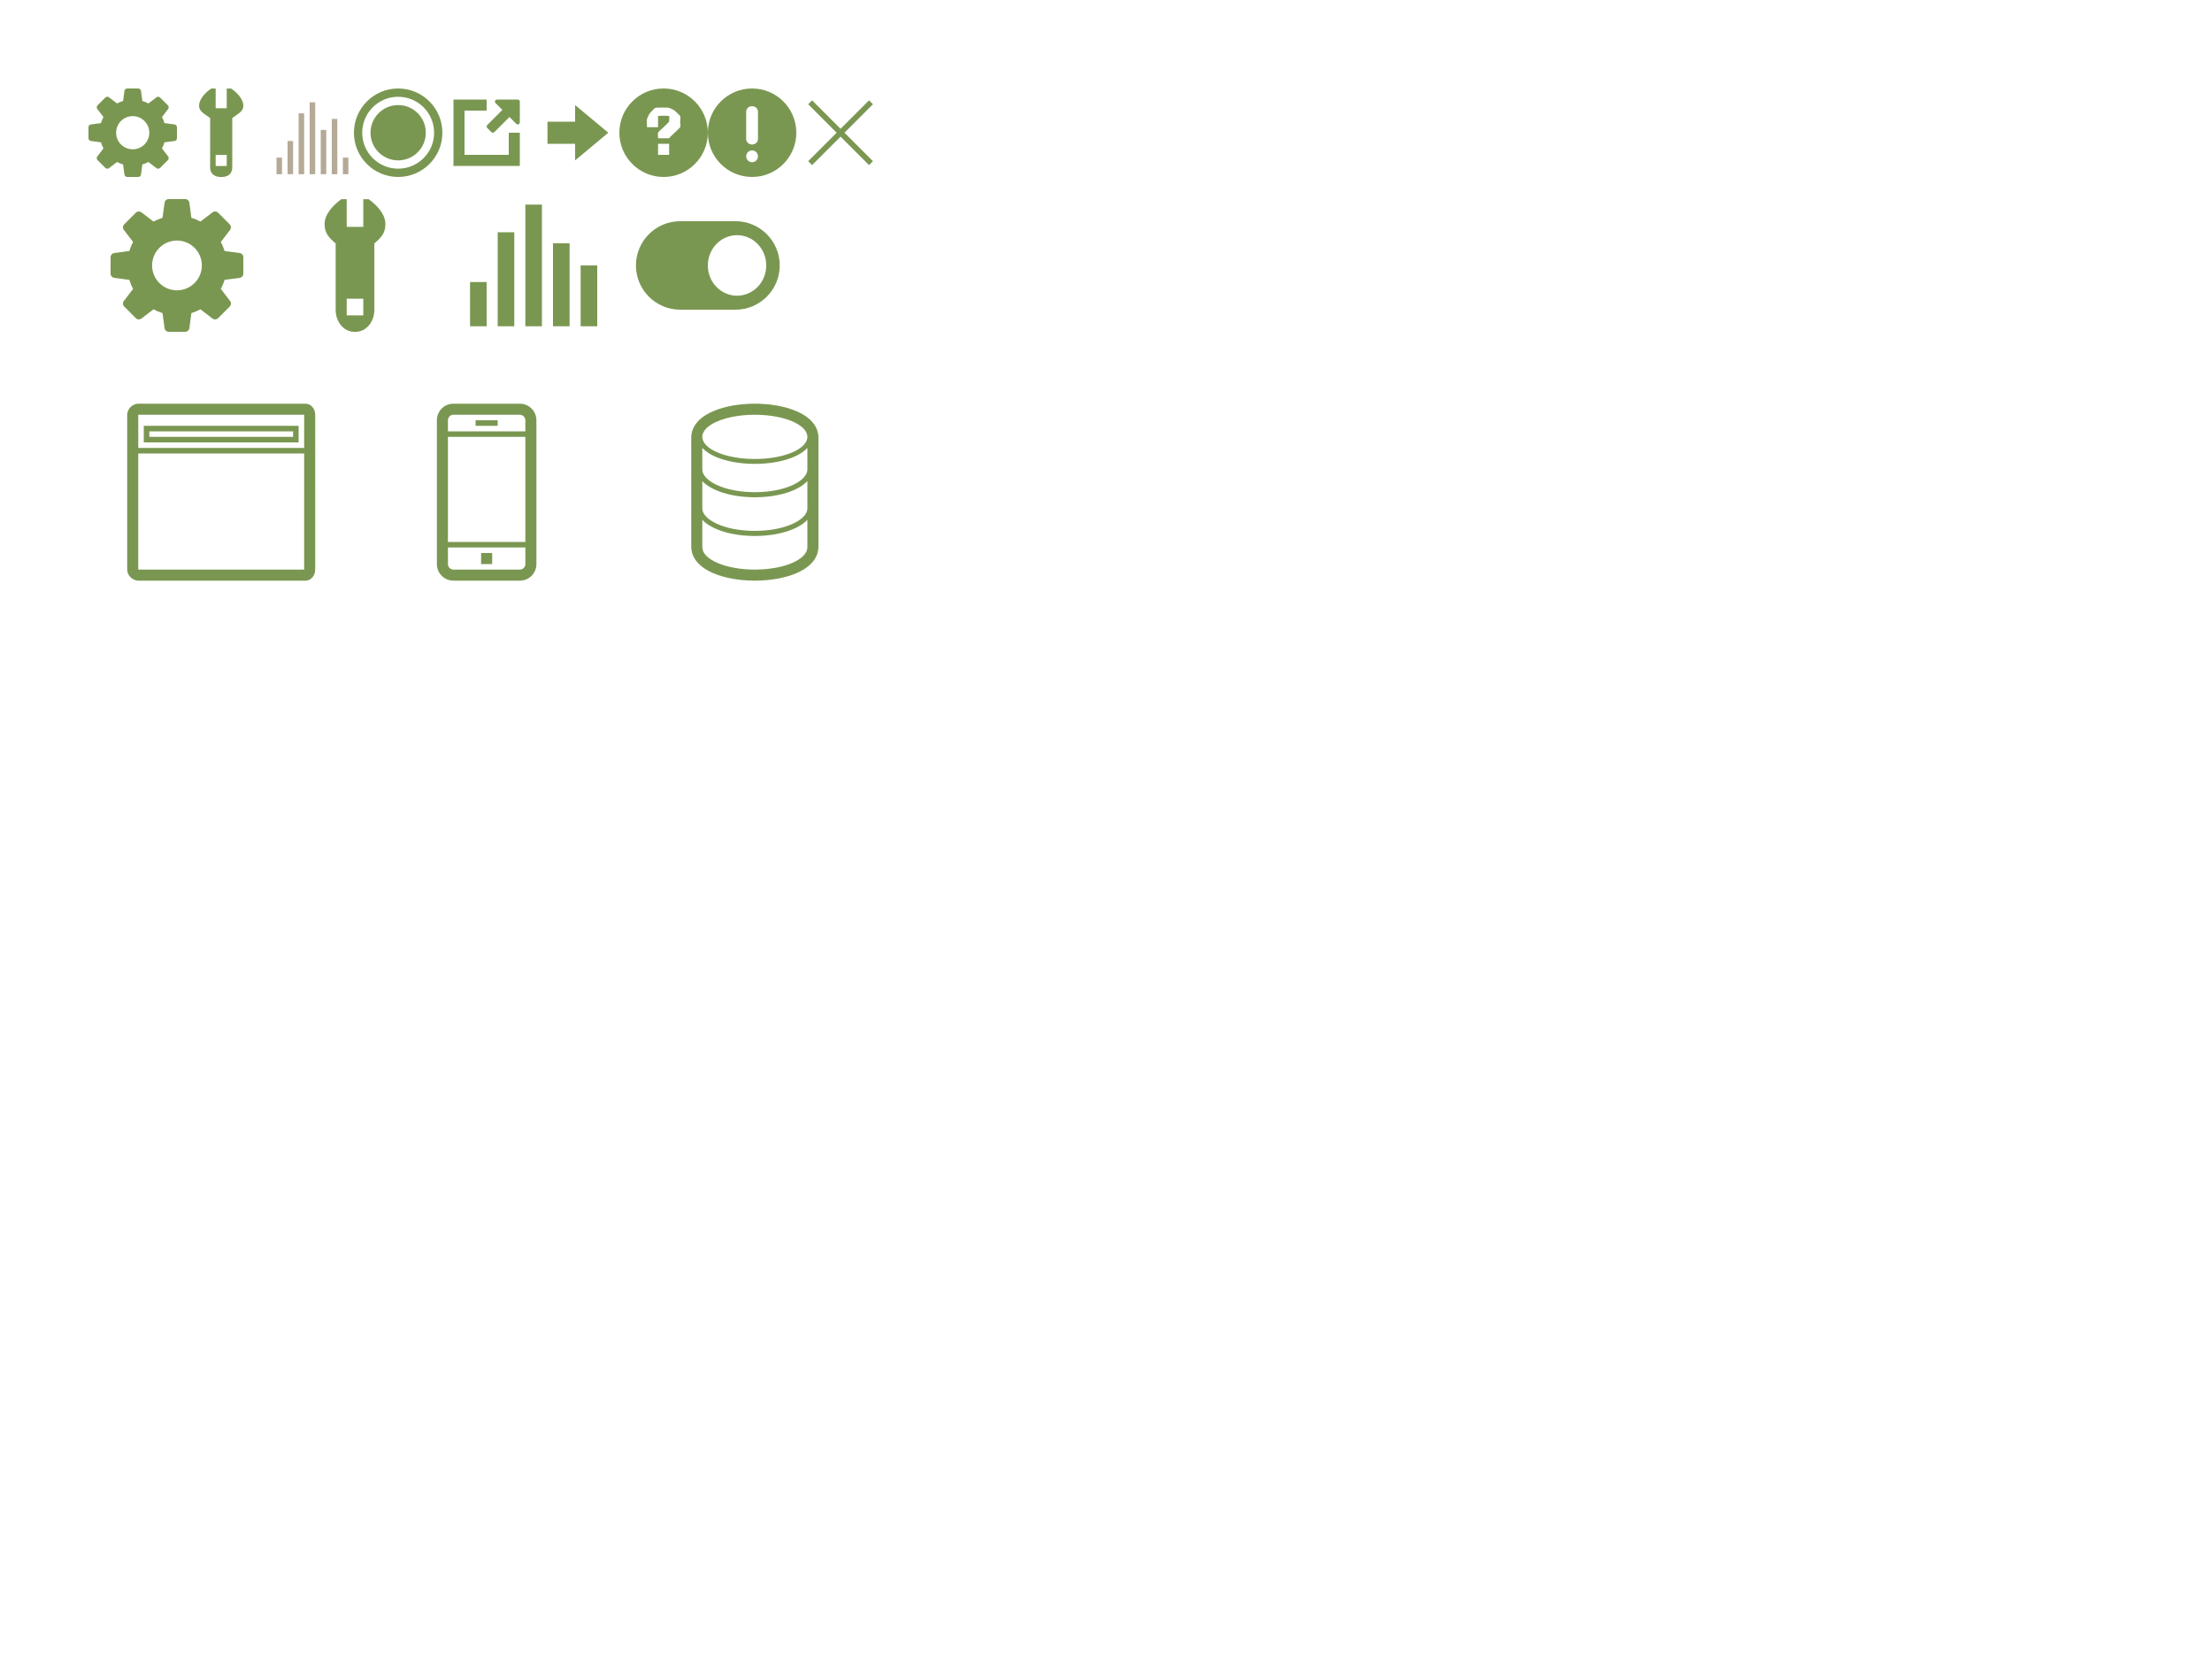
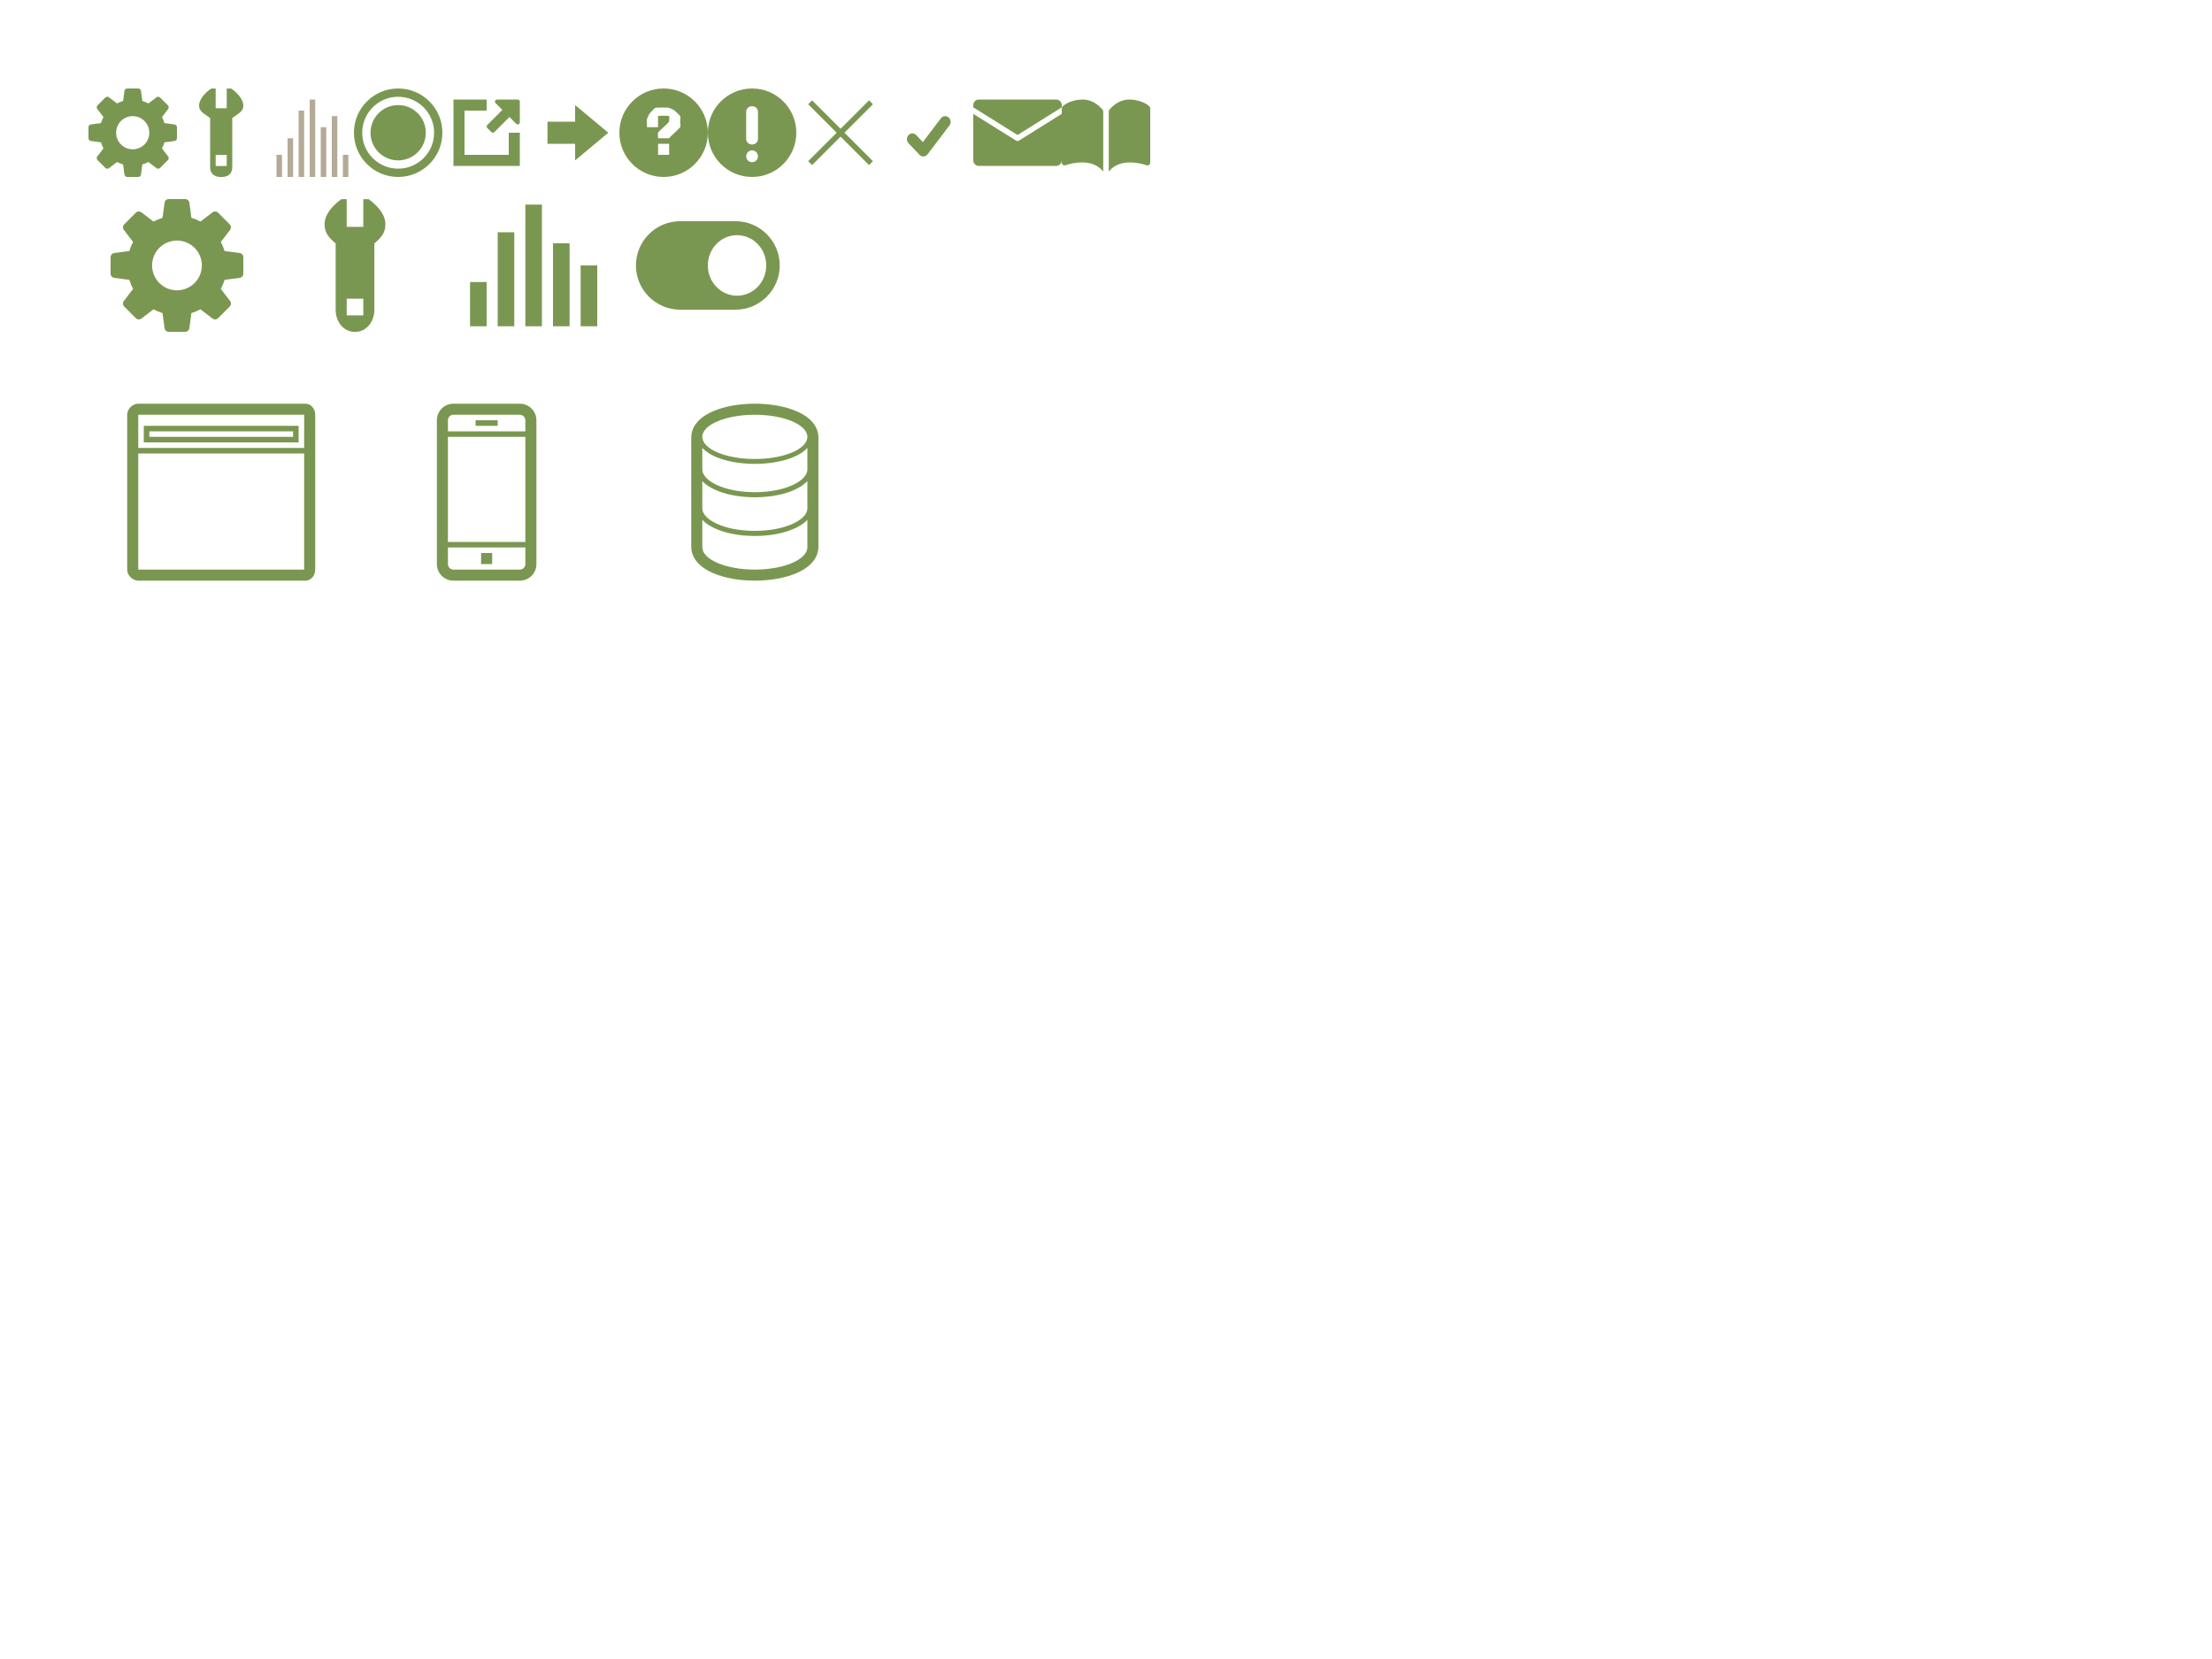
<svg xmlns="http://www.w3.org/2000/svg" width="400px" height="300px" viewBox="0 0 400 300" version="1.1">
-   <description>Created with Sketch (http://www.bohemiancoding.com/sketch)</description>
  <defs />
  <g id="Page-1" stroke="none" stroke-width="1" fill="none" fill-rule="evenodd">
    <g id="dark-green">
      <path d="M32,52.5 C34.485,52.5 36.5,50.484 36.5,48 C36.5,45.516 34.485,43.5 32,43.5 C29.515,43.5 27.5,45.516 27.5,48 C27.5,50.484 29.515,52.5 32,52.5 L32,52.5 Z M44,49.5 C44,49.875 43.722,50.194 43.349,50.242 L40.615,50.608 C40.442,51.18 40.214,51.729 39.936,52.247 L41.611,54.439 C41.84,54.737 41.812,55.159 41.546,55.425 L39.425,57.546 C39.279,57.692 39.087,57.765 38.894,57.765 C38.734,57.765 38.574,57.714 38.439,57.611 L36.247,55.935 C35.729,56.212 35.181,56.441 34.608,56.616 L34.243,59.349 C34.194,59.722 33.876,60 33.5,60 L30.5,60 C30.124,60 29.806,59.722 29.757,59.349 L29.392,56.616 C28.819,56.441 28.271,56.214 27.753,55.935 L25.561,57.611 C25.426,57.714 25.266,57.765 25.106,57.765 C24.913,57.765 24.721,57.692 24.575,57.546 L22.454,55.425 C22.188,55.159 22.16,54.737 22.389,54.439 L24.064,52.247 C23.787,51.729 23.558,51.18 23.385,50.608 L20.651,50.242 C20.278,50.194 20,49.875 20,49.5 L20,46.5 C20,46.125 20.278,45.806 20.651,45.758 L23.385,45.392 C23.558,44.82 23.787,44.271 24.064,43.753 L22.389,41.561 C22.16,41.263 22.188,40.841 22.454,40.575 L24.575,38.454 C24.721,38.308 24.913,38.235 25.106,38.235 C25.266,38.235 25.426,38.286 25.561,38.389 L27.753,40.065 C28.271,39.786 28.819,39.559 29.392,39.384 L29.757,36.651 C29.806,36.278 30.124,36 30.5,36 L33.5,36 C33.876,36 34.194,36.278 34.243,36.651 L34.608,39.384 C35.181,39.559 35.729,39.788 36.247,40.065 L38.439,38.389 C38.574,38.286 38.734,38.235 38.894,38.235 C39.087,38.235 39.279,38.308 39.425,38.454 L41.546,40.575 C41.812,40.841 41.84,41.263 41.612,41.561 L39.936,43.753 C40.214,44.271 40.442,44.82 40.615,45.392 L43.349,45.758 C43.722,45.806 44,46.125 44,46.5 L44,49.5 Z" id="settings-big" fill="#7A9751" />
      <path d="M24,27 C25.657,27 27,25.656 27,24 C27,22.344 25.657,21 24,21 C22.343,21 21,22.344 21,24 C21,25.656 22.343,27 24,27 L24,27 Z M32,23 L32,25 C32,25.25 31.814,25.462 31.566,25.495 L29.743,25.739 C29.628,26.12 29.476,26.486 29.29,26.831 L30.408,28.293 C30.56,28.491 30.541,28.773 30.364,28.95 L28.95,30.364 C28.853,30.461 28.725,30.51 28.596,30.51 C28.489,30.51 28.383,30.476 28.293,30.407 L26.831,29.29 C26.486,29.475 26.12,29.628 25.739,29.744 L25.496,31.566 C25.462,31.815 25.251,32 25,32 L23,32 C22.749,32 22.538,31.815 22.504,31.566 L22.261,29.744 C21.88,29.628 21.514,29.476 21.169,29.29 L19.707,30.407 C19.617,30.476 19.511,30.51 19.404,30.51 C19.275,30.51 19.147,30.461 19.05,30.364 L17.636,28.95 C17.459,28.773 17.44,28.491 17.592,28.293 L18.71,26.831 C18.524,26.486 18.372,26.12 18.257,25.739 L16.434,25.495 C16.186,25.462 16,25.25 16,25 L16,23 C16,22.75 16.186,22.538 16.434,22.505 L18.257,22.261 C18.372,21.88 18.524,21.514 18.71,21.169 L17.592,19.707 C17.44,19.509 17.459,19.227 17.636,19.05 L19.05,17.636 C19.147,17.539 19.275,17.49 19.404,17.49 C19.511,17.49 19.617,17.524 19.707,17.593 L21.169,18.71 C21.514,18.524 21.88,18.372 22.261,18.256 L22.504,16.434 C22.538,16.185 22.749,16 23,16 L25,16 C25.251,16 25.462,16.185 25.496,16.434 L25.739,18.256 C26.12,18.372 26.486,18.525 26.831,18.71 L28.293,17.593 C28.383,17.524 28.489,17.49 28.596,17.49 C28.725,17.49 28.853,17.539 28.95,17.636 L30.364,19.05 C30.541,19.227 30.56,19.509 30.408,19.707 L29.291,21.169 C29.476,21.514 29.628,21.88 29.743,22.261 L31.566,22.505 C31.814,22.538 32,22.75 32,23 L32,23 Z" id="settings-small" fill="#7A9751" />
      <path d="M85,51 L85,59 L88,59 L88,51 L85,51 Z M90,42 L90,59 L93,59 L93,42 L90,42 Z M95,37 L95,59 L98,59 L98,37 L95,37 Z M100,44 L100,59 L103,59 L103,44 L100,44 Z M105,48 L105,59 L108,59 L108,48 L105,48 Z" id="debugger-big" fill="#7A9751" />
-       <path d="M54.5,31.5 L54.5,20.5 L54.5,31.5 Z M56.5,31.5 L56.5,18.5 L56.5,31.5 Z M58.5,31.5 L58.5,23.5 L58.5,31.5 Z M60.5,31.5 L60.5,21.5 L60.5,31.5 Z M52.5,31.5 L52.5,25.5 L52.5,31.5 Z M62.5,31.5 L62.5,28.5 L62.5,31.5 Z M50.5,31.5 L50.5,28.5 L50.5,31.5 Z" id="debugger-small" stroke="#B5AA97" stroke-linecap="square" fill="#7A9751" />
+       <path d="M54.5,31.5 L54.5,20.5 M56.5,31.5 L56.5,18.5 M58.5,31.5 L58.5,23.5 M60.5,31.5 L60.5,21.5 M52.5,31.5 L52.5,25.5 M62.5,31.5 L62.5,28.5 M50.5,31.5 L50.5,28.5" id="debugger-small" stroke="#B5AA97" stroke-linecap="square" fill="#7A9751" />
      <path d="M41.8,16.014 L41,16.014 L41,19.57 L39,19.57 L39,16.014 L38.2,16.014 C37.173,16.701 36,17.893 36,19.125 C36,20.241 37.135,20.658 38,21.347 L38,30.236 C38,31.125 38.444,32.014 40,32.014 C41.556,32.014 42,31.125 42,30.236 L42,21.347 C42.865,20.658 44,20.241 44,19.125 C44,17.893 42.827,16.701 41.8,16.014 Z M39,28.016 L39,30.016 L41,30.016 L41,28.016 L39,28.016 Z" id="setup-small" fill="#7A9751" />
      <path d="M66.67,36.021 L65.695,36.021 L65.695,41.021 L62.695,41.021 L62.695,36.021 L61.72,36.021 C60.307,37.052 58.695,38.673 58.695,40.521 C58.695,42.194 59.505,42.987 60.695,44.021 L60.695,56.021 C60.695,58.098 62.056,60.021 64.195,60.021 C66.334,60.021 67.695,58.098 67.695,56.021 L67.695,44.021 C68.885,42.987 69.695,42.194 69.695,40.521 C69.695,38.673 68.083,37.052 66.67,36.021 Z M62.695,54.021 L62.695,57.021 L65.695,57.021 L65.695,54.021 L62.695,54.021 Z" id="setup-big" fill="#7A9751" />
      <path d="M122.995,40 C118.58,40 115,43.591 115,48 C115,52.418 118.588,56 122.995,56 L133.005,56 C137.42,56 141,52.409 141,48 C141,43.582 137.412,40 133.005,40 L122.995,40 Z M133.281,53.474 C136.198,53.474 138.562,51.023 138.562,48 C138.562,44.977 136.198,42.526 133.281,42.526 C130.364,42.526 128,44.977 128,48 C128,51.023 130.364,53.474 133.281,53.474 Z" id="integrations-big" fill="#7A9751" />
      <path d="M120,32 C124.418,32 128,28.418 128,24 C128,19.582 124.418,16 120,16 C115.582,16 112,19.582 112,24 C112,28.418 115.582,32 120,32 Z M119,26 L119,28 L121,28 L121,26 L119,26 Z M119,23 C119,22.802 118.956,22.172 119,22 C119.024,21.906 118.954,21.02 119,21 C119.289,20.879 120.913,20.915 121,21 C121.072,21.07 121,21.81 121,22 C121,22 120.147,22.89 120,23 C119.853,23.11 119.099,23.787 119,24 C118.901,24.213 119.022,24.685 119,25 C119,25 119.735,25 120,25 C120.23,25 121,25 121,25 C121.019,24.86 121.95,24.059 122,24 C122.079,23.906 122.962,23.095 123,23 C123.092,22.773 123,22.352 123,22 C123,21.787 123.092,21.246 123,21 C122.949,20.863 122.094,20.094 122,20 C121.866,19.866 121.129,19.553 121,19.5 C120.808,19.421 118.647,19.439 118.5,19.5 C118.293,19.586 117.584,20.412 117.5,20.5 C117.38,20.625 117.062,21.341 117,21.5 C116.943,21.646 117.004,22.779 117,23 L119,23 Z" id="Oval-9" fill="#7A9751" />
      <path d="M136,29.333 C136.589,29.333 137.067,28.856 137.067,28.267 C137.067,27.677 136.589,27.2 136,27.2 C135.411,27.2 134.933,27.677 134.933,28.267 C134.933,28.856 135.411,29.333 136,29.333 L136,29.333 Z M136,16 C140.418,16 144,19.582 144,24 C144,28.418 140.418,32 136,32 C131.582,32 128,28.418 128,24 C128,19.582 131.582,16 136,16 L136,16 Z M134.933,25.143 L134.933,20.19 C134.933,19.643 135.411,19.2 136,19.2 C136.589,19.2 137.067,19.643 137.067,20.19 L137.067,25.143 C137.067,25.69 136.589,26.133 136,26.133 C135.411,26.133 134.933,25.69 134.933,25.143 Z" id="Fill-28" fill="#7A9751" />
+       <path d="M167.019,28.29 C167.3,28.273 167.561,28.132 167.737,27.901 L171.69,22.693 C172.031,22.243 171.962,21.588 171.535,21.228 C171.109,20.869 170.487,20.942 170.146,21.39 L166.883,25.691 L165.687,24.43 C165.301,24.023 164.675,24.023 164.289,24.43 C163.904,24.837 163.904,25.497 164.289,25.903 L166.266,27.986 C166.452,28.182 166.703,28.292 166.965,28.292 C166.983,28.292 167.001,28.291 167.019,28.29 Z" id="Path-2" fill="#7A9751" />
+       <path d="M200.5,20.167 L200.5,31 C201,30.458 202,29.375 204.25,29.375 C205.702,29.375 206.81,29.697 207.341,29.889 C207.394,29.908 207.446,29.917 207.5,29.917 C207.604,29.917 207.706,29.882 207.792,29.815 C207.923,29.713 208,29.549 208,29.375 L208,19.625 C208,19.474 207.941,19.329 207.839,19.227 C207.14,18.528 205.596,18 204.25,18 C202.407,18 201.336,19.085 200.76,19.668 C200.725,19.704 200.692,19.737 200.661,19.769 C200.558,19.871 200.5,20.016 200.5,20.167 L200.5,20.167 Z M199.5,20.167 L199.5,31 C199,30.458 198,29.375 195.75,29.375 C194.298,29.375 193.19,29.697 192.658,29.889 C192.607,29.908 192.553,29.917 192.5,29.917 C192.397,29.917 192.294,29.882 192.208,29.815 C192.077,29.713 192,29.549 192,29.375 L192,19.625 C192,19.474 192.058,19.329 192.161,19.227 C192.86,18.528 194.403,18 195.75,18 C197.593,18 198.664,19.085 199.24,19.668 C199.274,19.704 199.307,19.737 199.339,19.769 C199.442,19.871 199.5,20.016 199.5,20.167 L199.5,20.167 Z" id="Fill-211" fill="#7A9751" />
+       <path d="M184.265,25.424 C184.184,25.475 184.092,25.5 184,25.5 C183.908,25.5 183.816,25.475 183.735,25.424 L176,20.59 L176,29 C176,29.552 176.448,30 177,30 L191,30 C191.552,30 192,29.552 192,29 L192,20.59 L184.265,25.424 L184.265,25.424 Z M176,19.41 L176,19 C176,18.448 176.448,18 177,18 L191,18 C191.552,18 192,18.448 192,19 L192,19.41 L184,24.41 L176,19.41 L176,19.41 Z" id="Fill-25" fill="#7A9751" />
      <path d="M152,24 L146.5,29.5 L152,24 L146.5,18.5 L152,24 Z M152,24 L157.5,18.5 L152,24 L157.5,29.5 L152,24 Z" id="Line" stroke="#7A9751" />
      <path d="M104,19 L110,24 L104,29 L104,26 L99,26 L99,22 L104,22 L104,19 Z" id="e" fill="#7A9751" />
      <path d="M72,32 C76.418,32 80,28.418 80,24 C80,19.582 76.418,16 72,16 C67.582,16 64,19.582 64,24 C64,28.418 67.582,32 72,32 Z M78.5,24 C78.5,20.41 75.59,17.5 72,17.5 C68.41,17.5 65.5,20.41 65.5,24 C65.5,27.59 68.41,30.5 72,30.5 C75.59,30.5 78.5,27.59 78.5,24 Z M72,29 C74.761,29 77,26.761 77,24 C77,21.239 74.761,19 72,19 C69.239,19 67,21.239 67,24 C67,26.761 69.239,29 72,29 Z" id="integrations-small" fill="#7A9751" />
      <path d="M92.125,21.156 L93.36,22.39 C93.432,22.462 93.528,22.5 93.625,22.5 C93.673,22.5 93.722,22.491 93.768,22.472 C93.909,22.414 94,22.277 94,22.125 L94,18.375 C94,18.168 93.832,18 93.625,18 L89.875,18 C89.723,18 89.586,18.091 89.528,18.232 C89.509,18.277 89.5,18.326 89.5,18.375 C89.5,18.473 89.538,18.568 89.61,18.64 L90.844,19.875 L88.11,22.61 C88.037,22.683 88,22.779 88,22.875 C88,22.971 88.037,23.067 88.11,23.14 L88.86,23.89 C88.933,23.963 89.028,24 89.125,24 C89.221,24 89.316,23.963 89.39,23.89 L92.125,21.156 L92.125,21.156 Z M82,30 L82,18 L88,18 L88,20 L84,20 L84,28 L92,28 L92,24 L94,24 L94,30 L82,30 Z" id="Fill-254" fill="#7A9751" />
      <path d="M95,79 L95,98 L95,98 L81,98 L81,79 L95,79 Z M95,78 L95,75.996 C95,75.451 94.548,75 94.007,75 L81.993,75 C81.442,75 81,75.442 81,75.996 L81,78 L95,78 L95,78 Z M95,99 L95,102.004 C95,102.558 94.558,103 94.007,103 L81.993,103 C81.452,103 81,102.549 81,102.004 L81,99 L95,99 Z M79,75.996 L79,102.004 C79,103.659 80.353,105 81.993,105 L94.007,105 C95.66,105 97,103.666 97,102.004 L97,75.996 C97,74.341 95.647,73 94.007,73 L81.993,73 C80.34,73 79,74.334 79,75.996 Z M87,100 L87,102 L89,102 L89,100 L87,100 Z M89.5,77 L90,77 L90,76 L89.5,76 L86.5,76 L86,76 L86,77 L86.5,77 L89.5,77 Z" id="Rectangle-16" fill="#7A9751" />
      <path d="M55.002,81 C55.002,77.497 55.002,75 55.003,75 C55.003,75 25.002,74.996 25.002,75.002 C25.002,75.002 25.002,77.498 25.002,81 L55.002,81 Z M55.002,82 C55.001,90.293 55,102.998 55,102.998 C55,103.004 25,103 25,103 C25.001,103 25.002,90.293 25.002,82 L55.002,82 Z M23,75 L23,103 C23,104.106 24.032,105 25,105 L55.252,105 C56.218,105 57,104.111 57,102.998 L57,75.002 C57,73.896 56.22,73 55.252,73 L25,73 C24.035,73 23,73.888 23,75 Z M26,77 L26,80 L54,80 L54,77 L26,77 Z M27,78 L27,79 L53,79 L53,78 L27,78 Z" id="Rectangle-18" fill="#7A9751" />
      <path d="M136.5,103 C131.254,103 127,101.185 127,98.948 L127,94 C128.638,95.74 132.23,96.921 136.5,96.921 C140.77,96.921 144.362,95.74 146,94 L146,98.948 C146,101.185 141.746,103 136.5,103 L136.5,103 Z M136.5,83 C131.254,83 127,81.209 127,79 C127,76.791 131.254,75 136.5,75 C141.746,75 146,76.791 146,79 C146,81.209 141.746,83 136.5,83 L136.5,83 Z M136.5,89 C130.818,89 127,86.883 127,84.907 L127,81 C127.57,81.616 128.388,82.164 129.43,82.613 C131.333,83.433 133.845,83.884 136.5,83.884 C139.155,83.884 141.667,83.433 143.57,82.613 C144.612,82.164 145.43,81.616 146,81 L146,84.907 C146,86.883 142.182,89 136.5,89 L136.5,89 Z M127,87 C128.638,88.74 132.23,89.921 136.5,89.921 C140.77,89.921 144.362,88.74 146,87 L146,91.948 C146,93.904 142.182,96 136.5,96 C130.818,96 127,93.904 127,91.948 L127,87 L127,87 Z M136.5,73 C133.702,73 131.042,73.475 129.012,74.339 C125.521,75.822 125,77.965 125,79.111 L125,98.889 C125,100.035 125.521,102.177 129.012,103.661 C131.042,104.525 133.702,105 136.5,105 C139.298,105 141.957,104.525 143.988,103.661 C147.479,102.177 148,100.035 148,98.889 L148,79.111 C148,77.965 147.479,75.822 143.988,74.339 C141.957,73.475 139.298,73 136.5,73 Z" id="Fill-160" fill="#7A9751" />
    </g>
  </g>
</svg>
